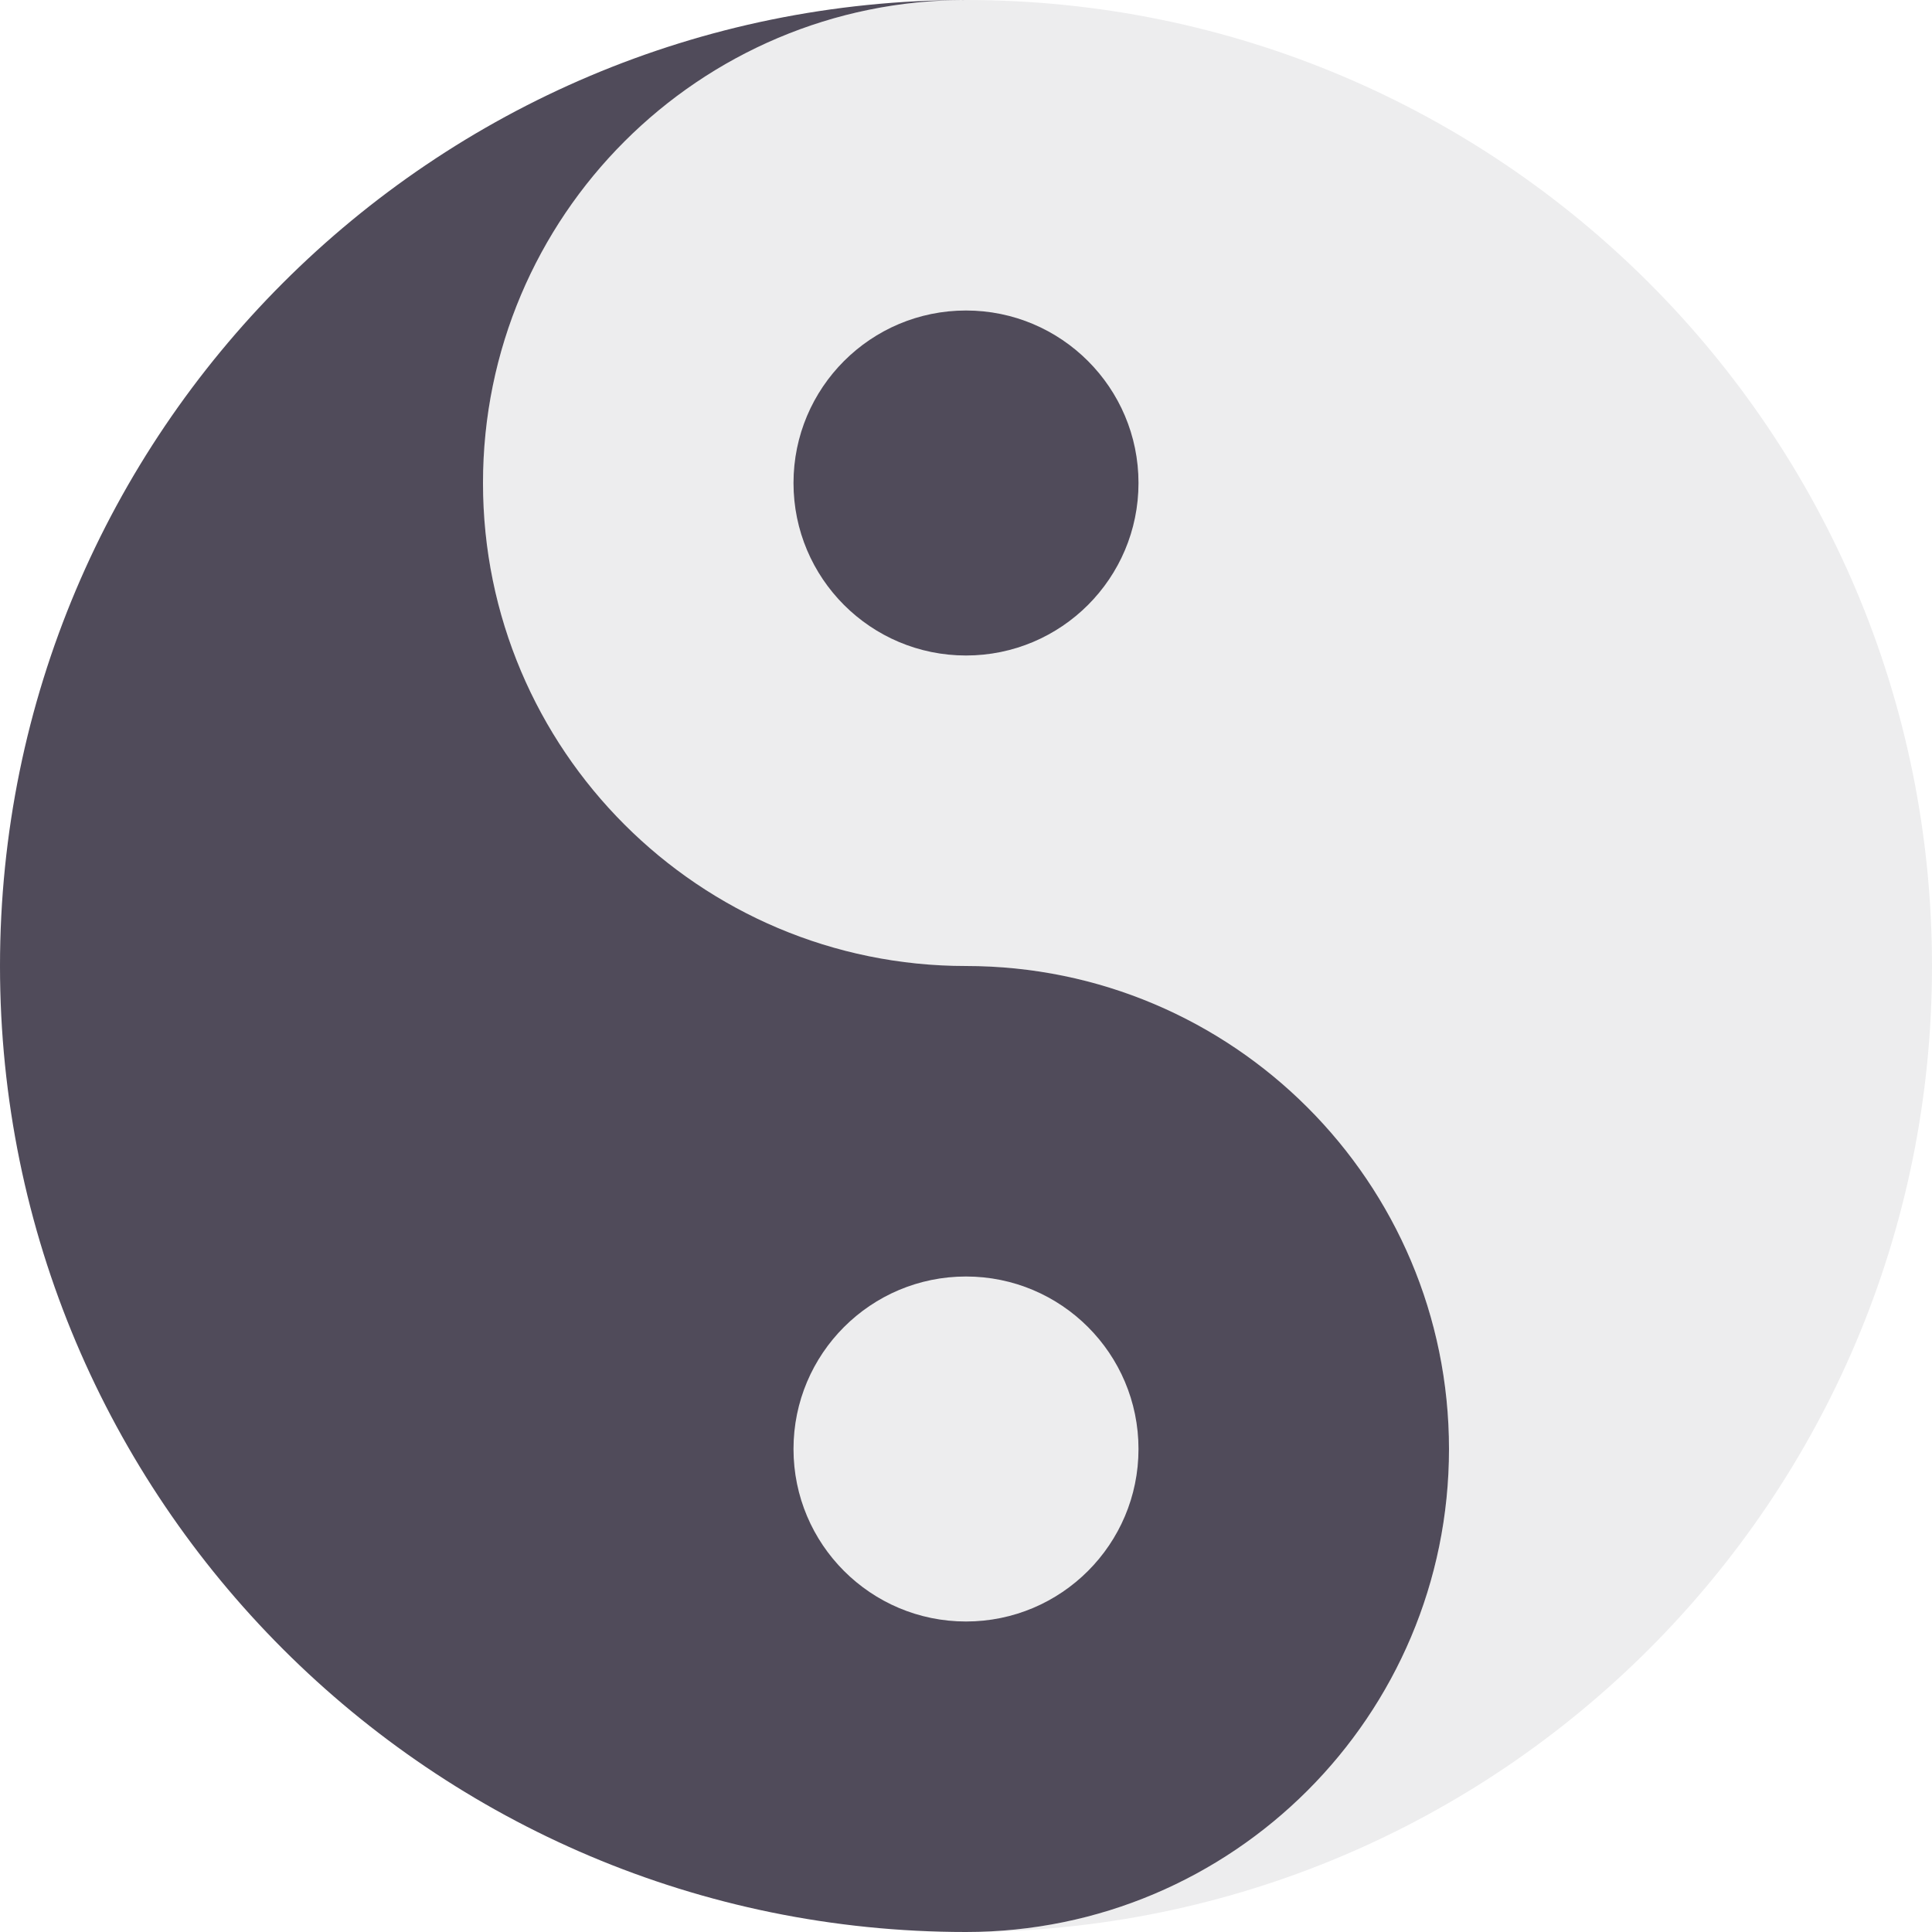
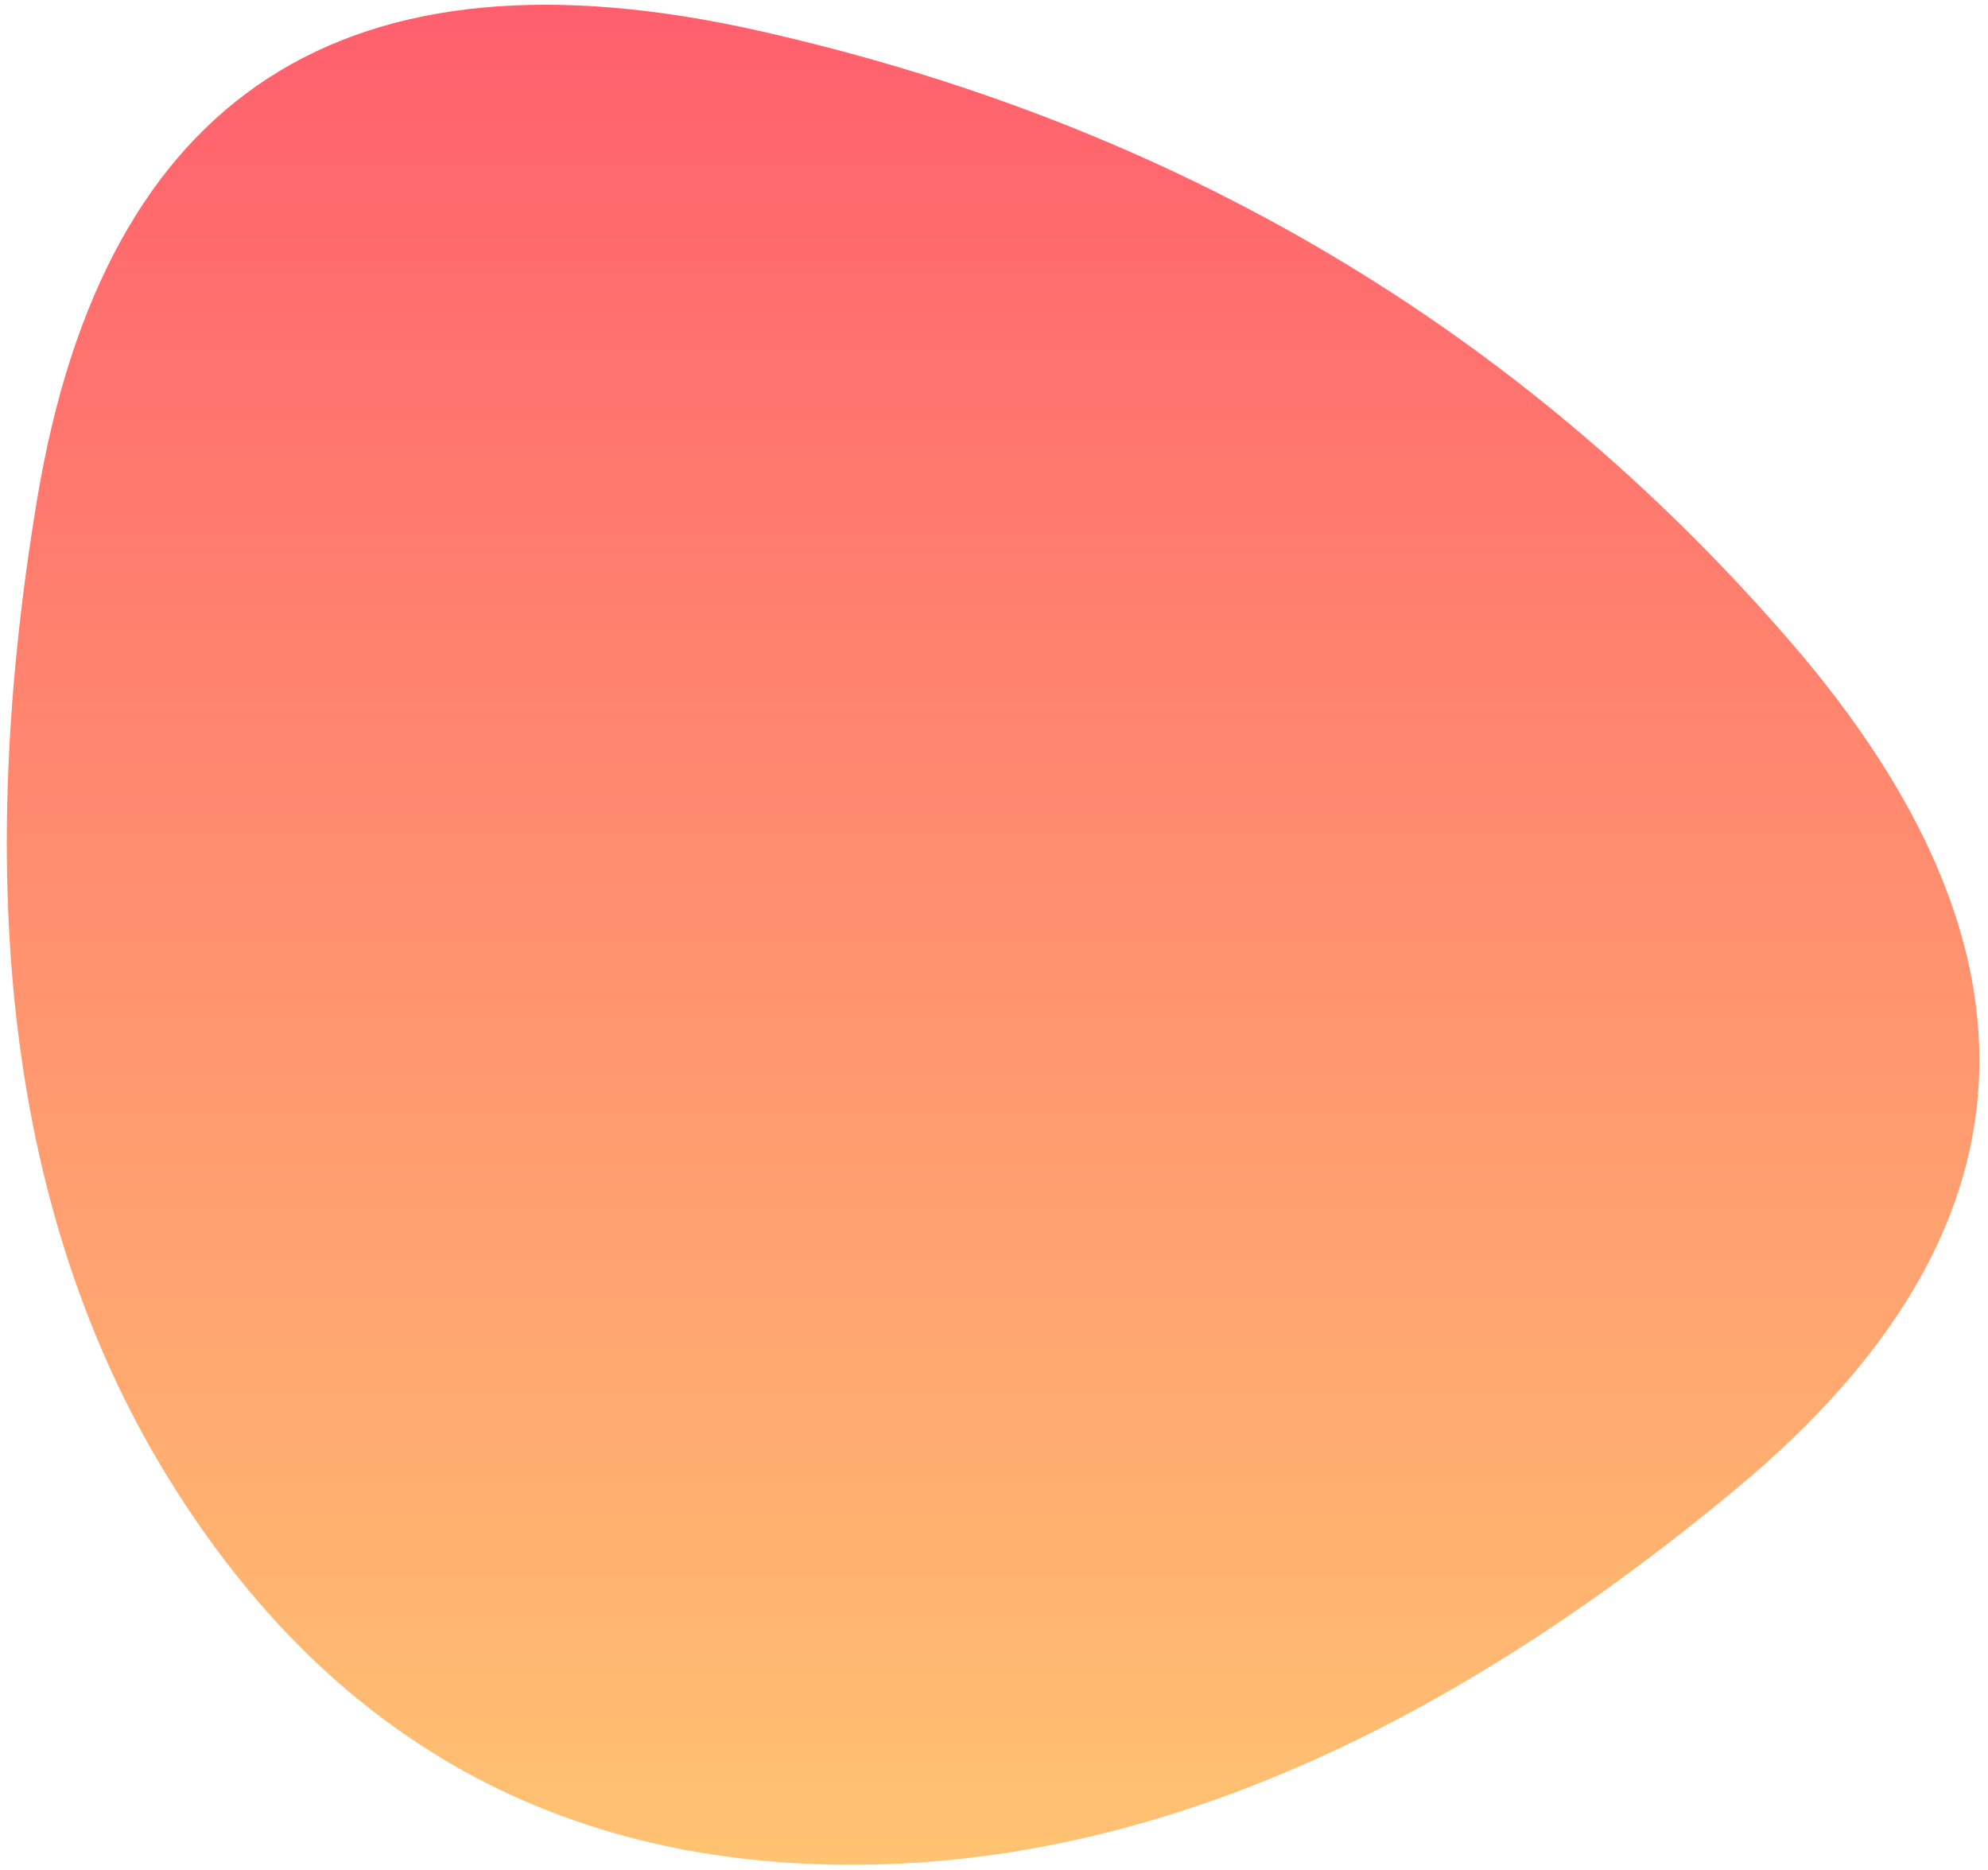
- <svg xmlns="http://www.w3.org/2000/svg" t="1619572830106" class="icon" viewBox="0 0 1024 1024" version="1.1" p-id="1535" width="32" height="32">
+ <svg xmlns="http://www.w3.org/2000/svg" width="117" height="110" viewBox="0 0 117 110" fill="none">
+   <path d="M102.282 87.513C84.385 102.427 66.874 109.829 49.75 109.719C32.626 109.608 19.424 102.151 10.144 87.347C0.864 72.543 -1.787 53.209 2.19 29.346C6.167 5.483 20.363 -3.686 44.779 1.837C69.194 7.361 89.356 19.293 105.265 37.632C121.174 55.971 120.18 72.598 102.282 87.513Z" fill="url(#paint0_linear)" />
  <defs>
-     <style type="text/css" />
+     <linearGradient id="paint0_linear" x1="0.4" y1="0.28" x2="0.4" y2="109.72" gradientUnits="userSpaceOnUse">
+       <stop stop-color="#FF5F6D" />
+       <stop offset="1" stop-color="#FFC371" />
+     </linearGradient>
  </defs>
-   <path d="M512 1024c141.386 0 256-114.614 256-256s-114.614-256-256-256-256-114.614-256-256S370.614 0 512 0c282.77 0 512 229.23 512 512S794.77 1024 512 1024z" fill="#EDEDEE" p-id="1536" />
-   <path d="M512 0c-141.386 0-256 114.614-256 256s114.614 256 256 256 256 114.614 256 256-114.614 256-256 256C229.23 1024 0 794.77 0 512S229.23 0 512 0z" fill="#504B5A" p-id="1537" />
-   <path d="M512 768m-91.428 0a91.428 91.428 0 1 0 182.856 0 91.428 91.428 0 1 0-182.856 0Z" fill="#EDEDEE" p-id="1538" />
-   <path d="M512 256m-91.428 0a91.428 91.428 0 1 0 182.856 0 91.428 91.428 0 1 0-182.856 0Z" fill="#504B5A" p-id="1539" />
</svg>
